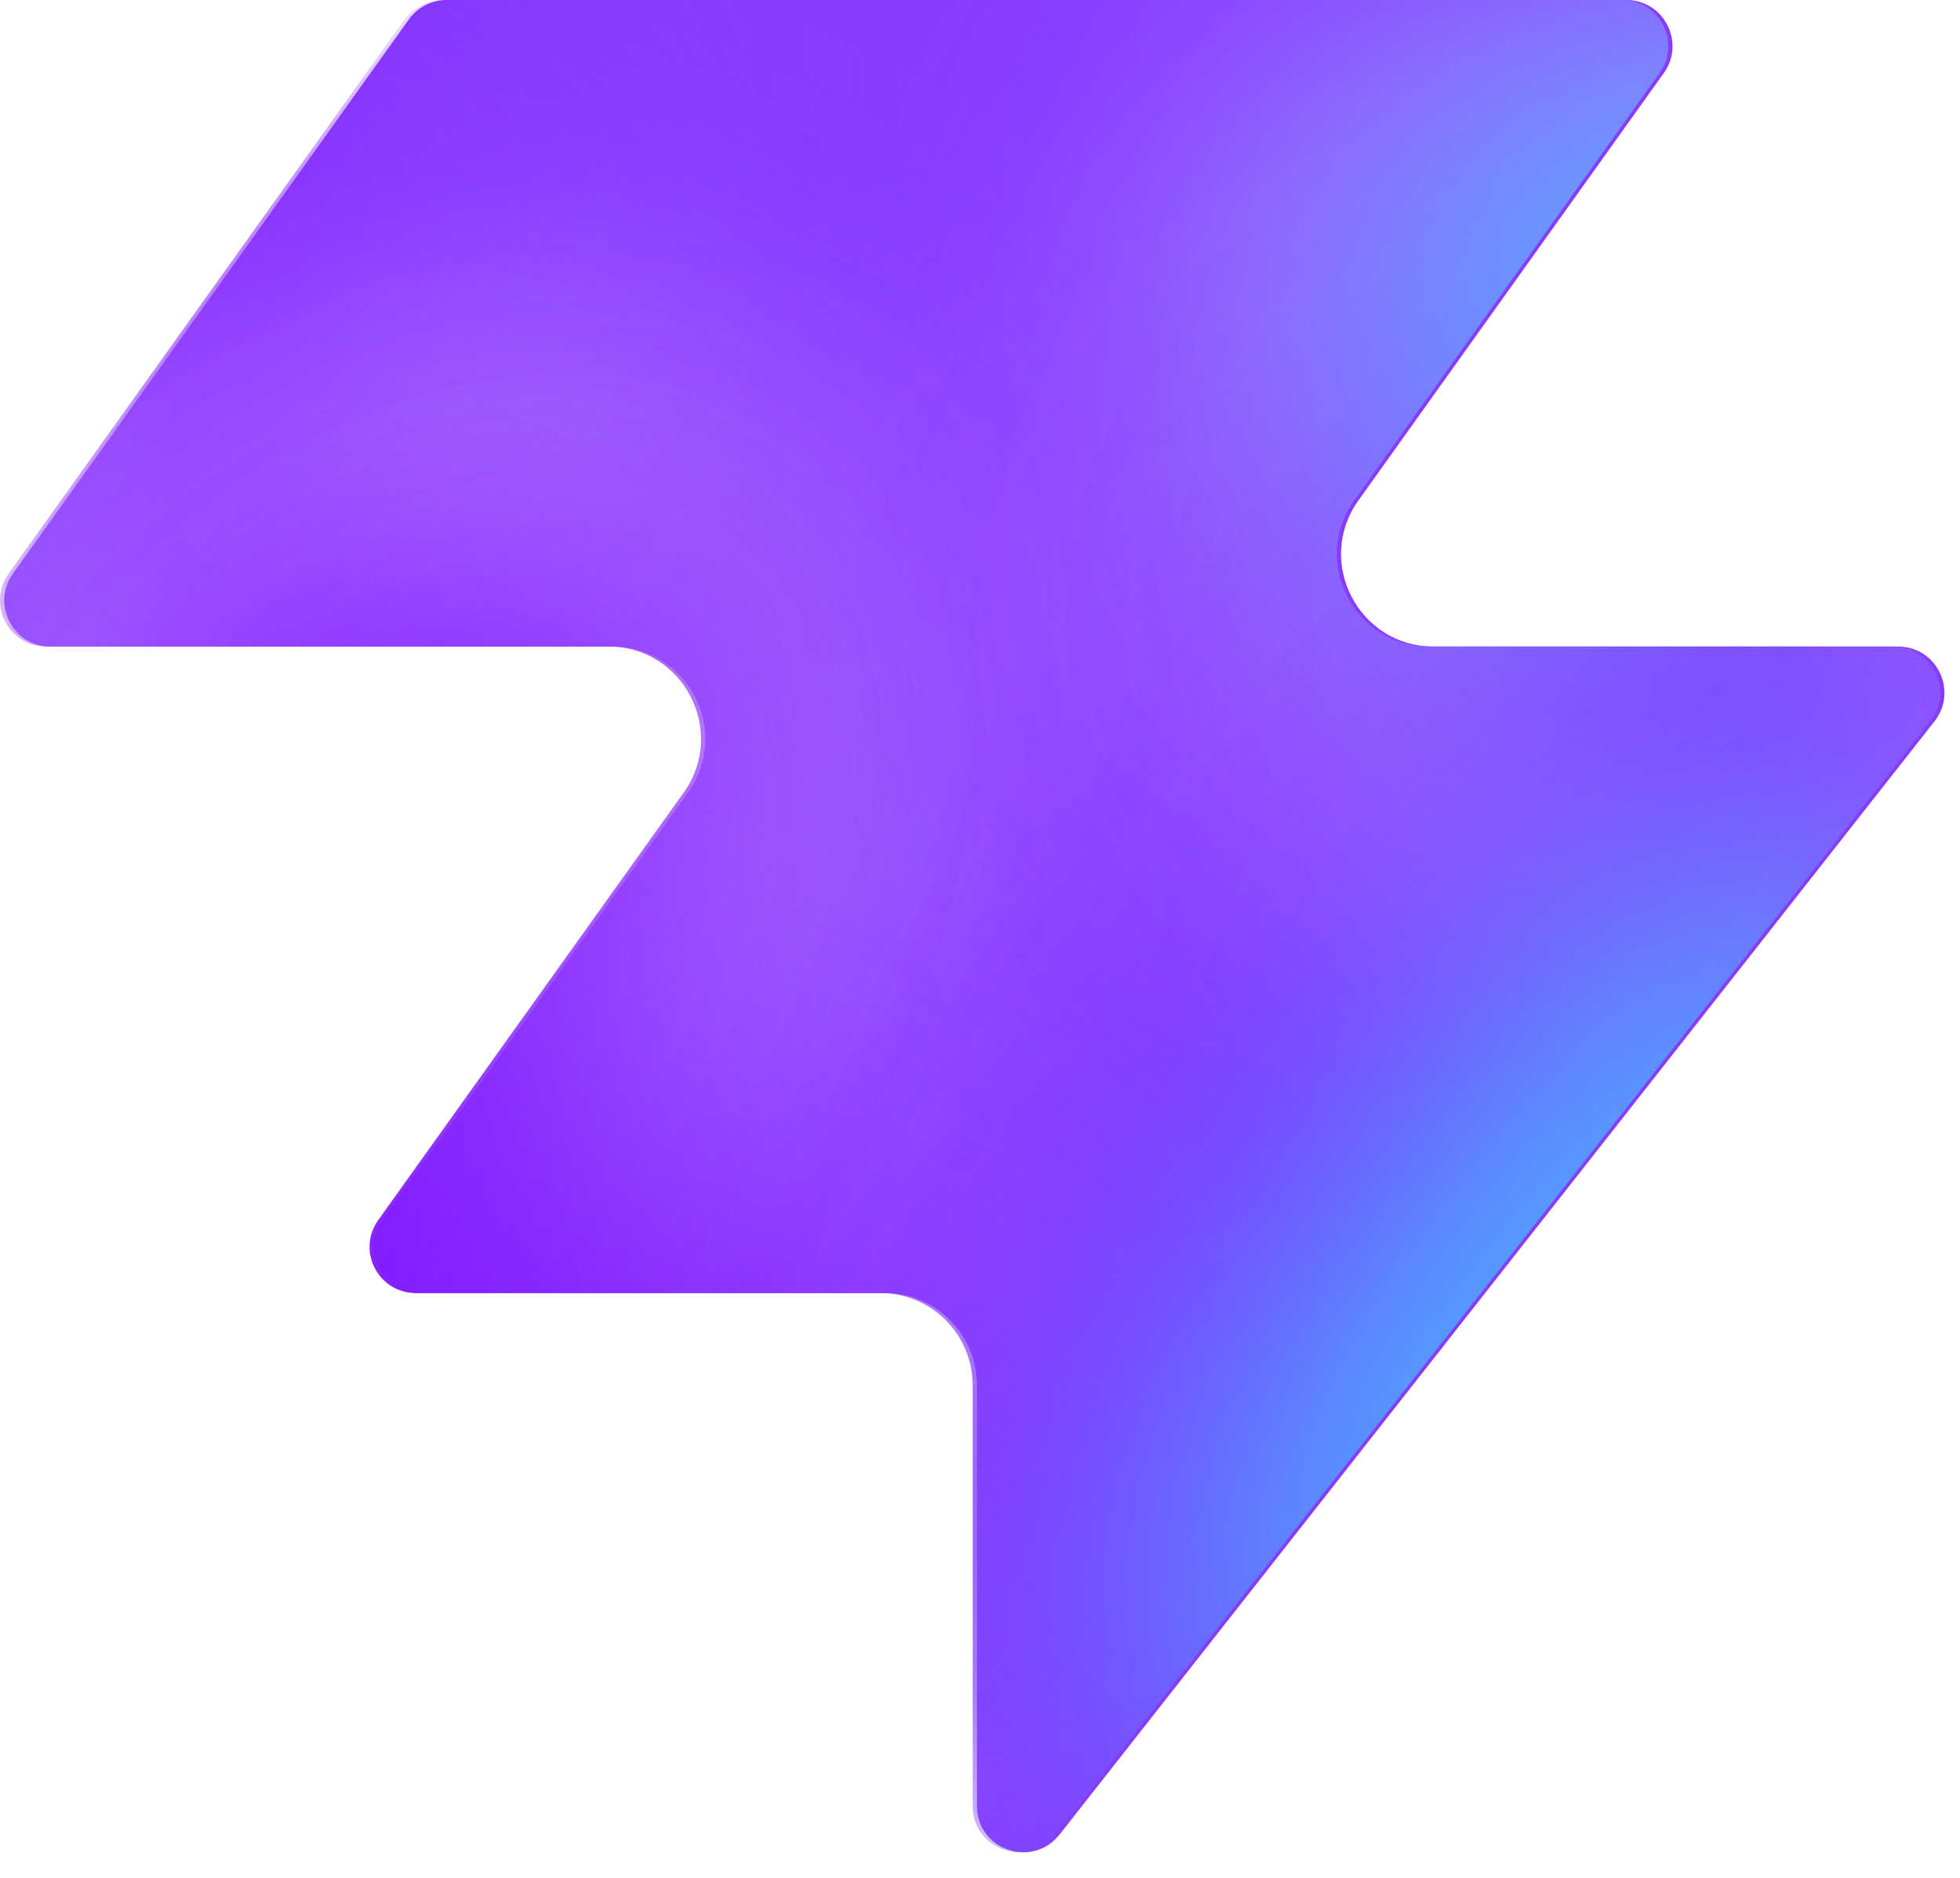
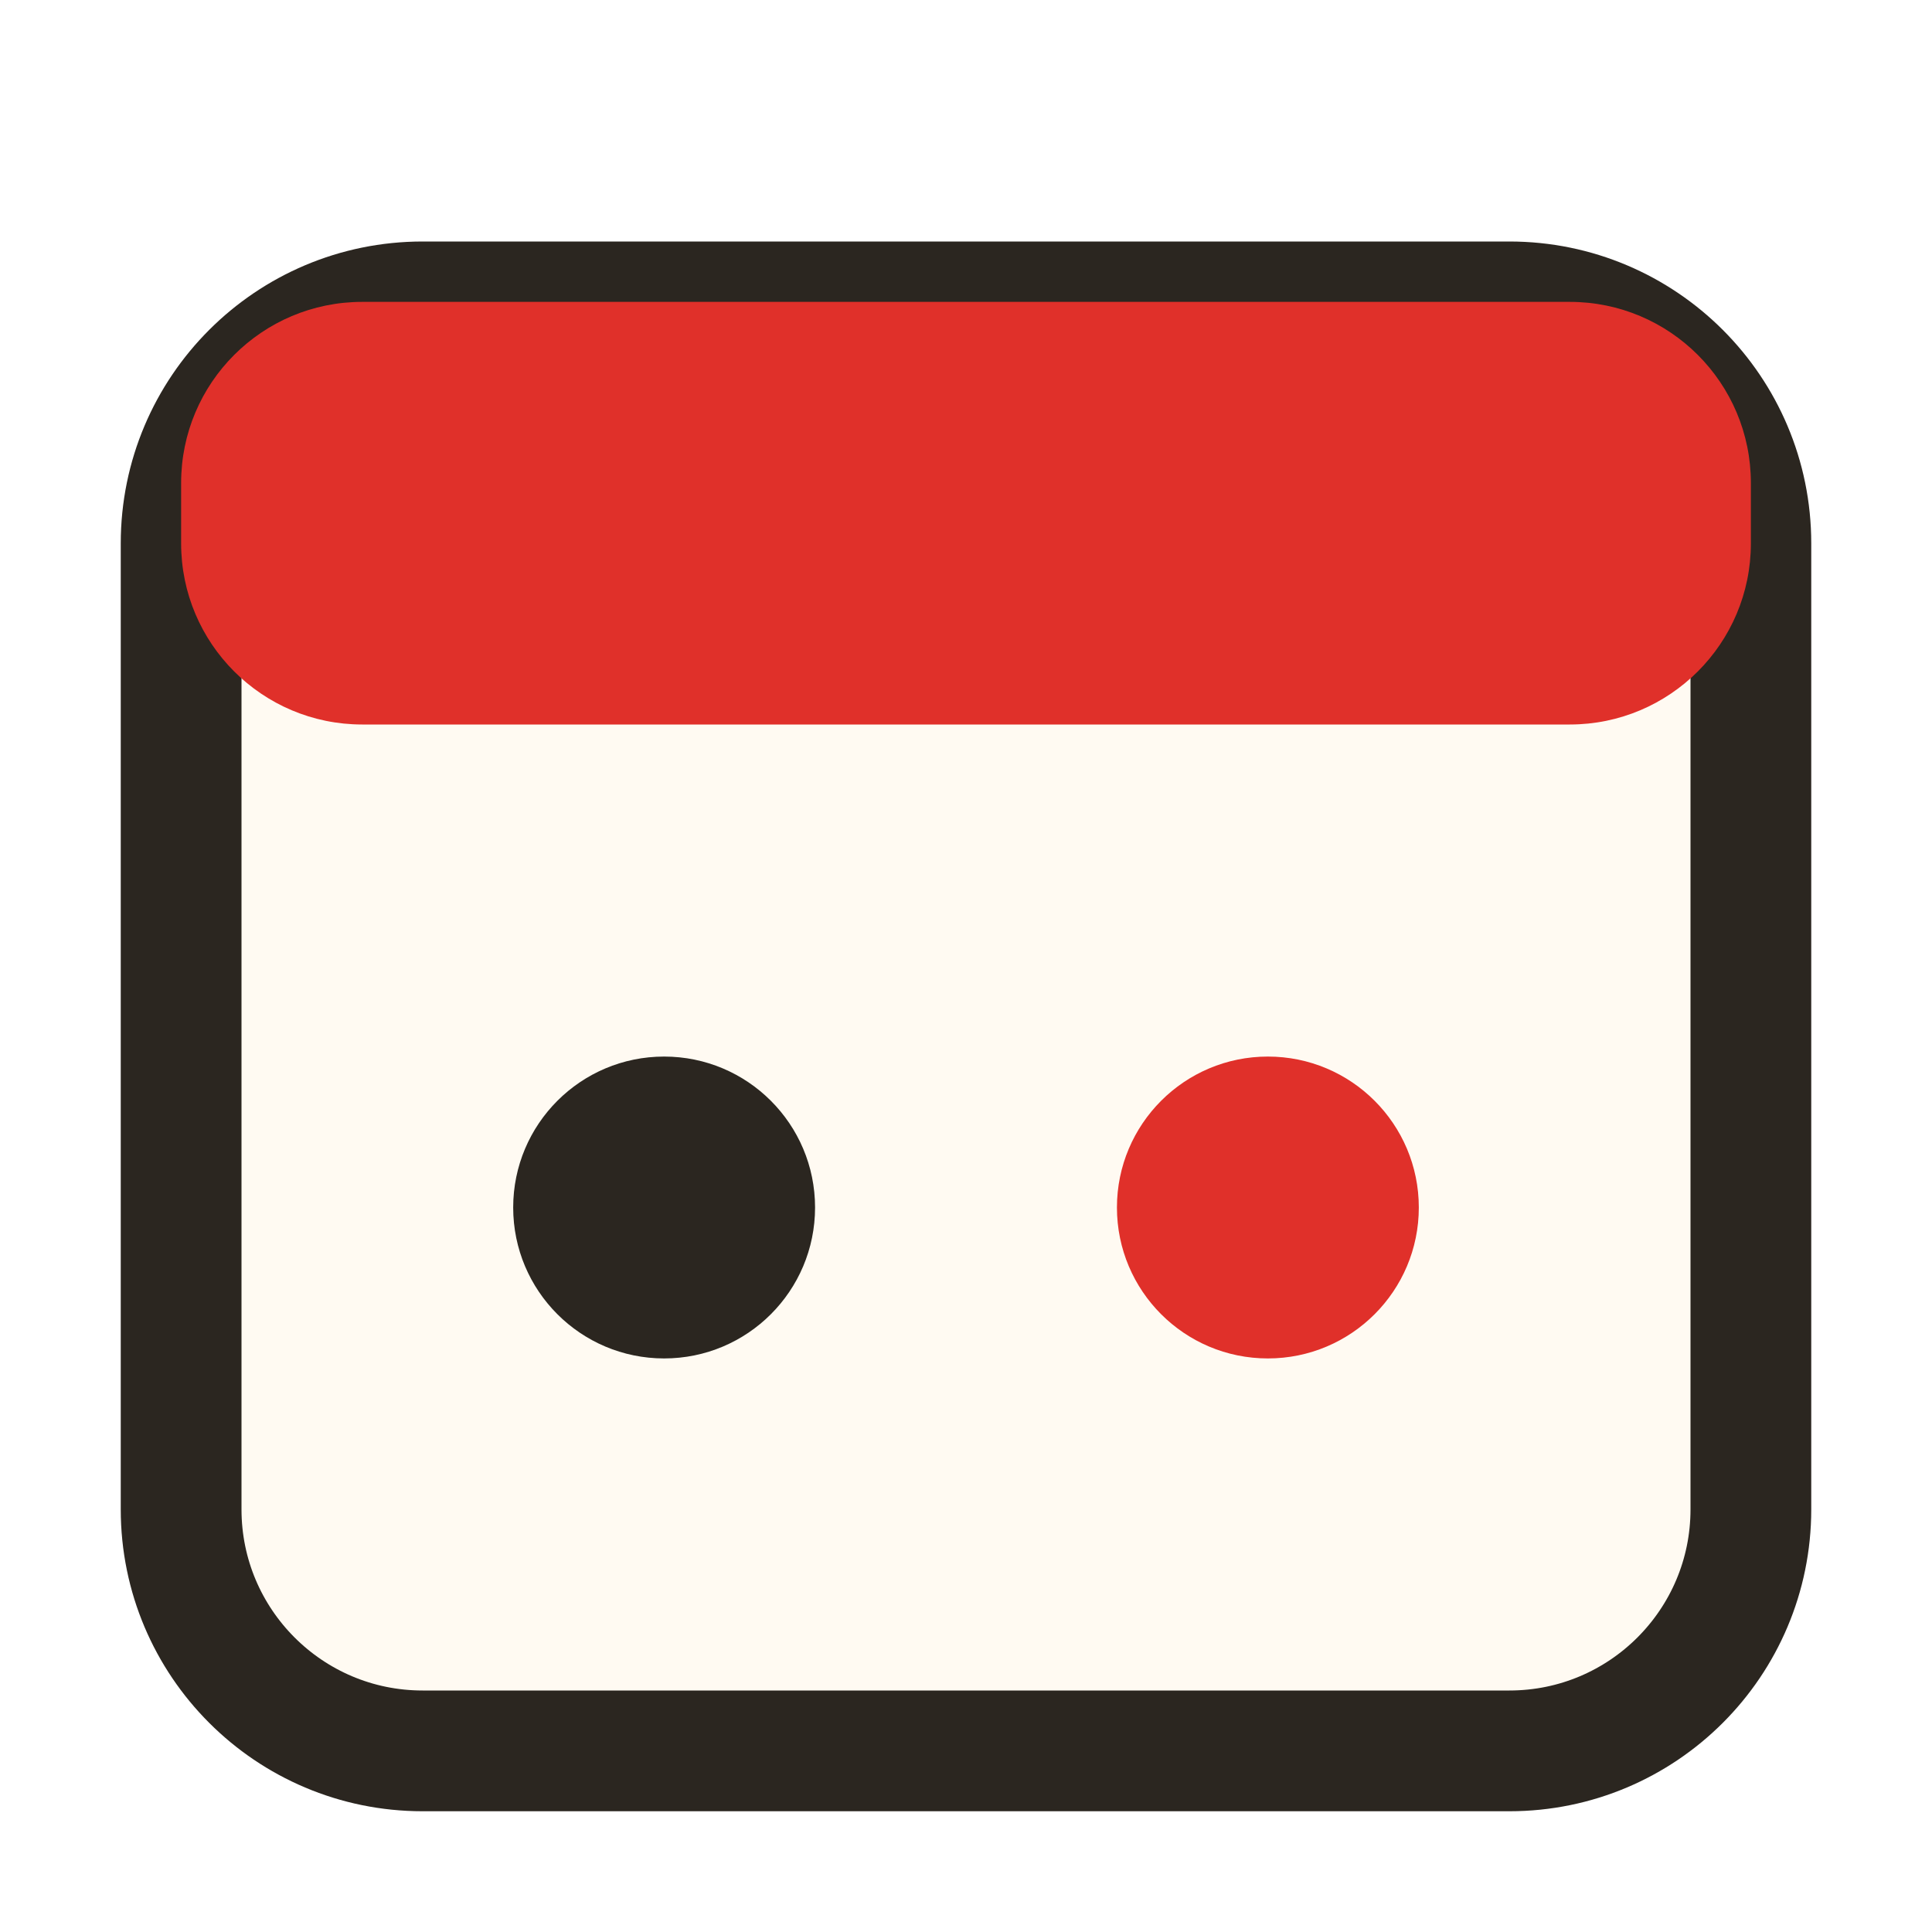
- <svg xmlns="http://www.w3.org/2000/svg" width="48" height="46" fill="none" viewBox="0 0 48 46">
-   <path fill="#863bff" d="M25.946 44.938c-.664.845-2.021.375-2.021-.698V33.937a2.26 2.26 0 0 0-2.262-2.262H10.287c-.92 0-1.456-1.04-.92-1.788l7.48-10.471c1.07-1.497 0-3.578-1.842-3.578H1.237c-.92 0-1.456-1.04-.92-1.788L10.013.474c.214-.297.556-.474.92-.474h28.894c.92 0 1.456 1.04.92 1.788l-7.48 10.471c-1.07 1.498 0 3.579 1.842 3.579h11.377c.943 0 1.473 1.088.89 1.83L25.947 44.94z" style="fill:#863bff;fill:color(display-p3 .525 .23 1);fill-opacity:1" />
-   <mask id="a" width="48" height="46" x="0" y="0" maskUnits="userSpaceOnUse" style="mask-type:alpha">
-     <path fill="#000" d="M25.842 44.938c-.664.844-2.021.375-2.021-.698V33.937a2.26 2.26 0 0 0-2.262-2.262H10.183c-.92 0-1.456-1.04-.92-1.788l7.48-10.471c1.07-1.498 0-3.579-1.842-3.579H1.133c-.92 0-1.456-1.04-.92-1.787L9.91.473c.214-.297.556-.474.92-.474h28.894c.92 0 1.456 1.04.92 1.788l-7.48 10.471c-1.07 1.498 0 3.578 1.842 3.578h11.377c.943 0 1.473 1.088.89 1.832L25.843 44.94z" style="fill:#000;fill-opacity:1" />
-   </mask>
-   <g mask="url(#a)">
-     <g filter="url(#b)">
-       <ellipse cx="5.508" cy="14.704" fill="#ede6ff" rx="5.508" ry="14.704" style="fill:#ede6ff;fill:color(display-p3 .927 .903 1);fill-opacity:1" transform="matrix(.00324 1 1 -.00324 -4.47 31.516)" />
-     </g>
-     <g filter="url(#c)">
-       <ellipse cx="10.399" cy="29.851" fill="#ede6ff" rx="10.399" ry="29.851" style="fill:#ede6ff;fill:color(display-p3 .927 .903 1);fill-opacity:1" transform="matrix(.00324 1 1 -.00324 -39.328 7.883)" />
-     </g>
-     <g filter="url(#d)">
-       <ellipse cx="5.508" cy="30.487" fill="#7e14ff" rx="5.508" ry="30.487" style="fill:#7e14ff;fill:color(display-p3 .492 .077 1);fill-opacity:1" transform="rotate(89.814 -25.913 -14.639)scale(1 -1)" />
-     </g>
-     <g filter="url(#e)">
-       <ellipse cx="5.508" cy="30.599" fill="#7e14ff" rx="5.508" ry="30.599" style="fill:#7e14ff;fill:color(display-p3 .492 .077 1);fill-opacity:1" transform="rotate(89.814 -32.644 -3.334)scale(1 -1)" />
-     </g>
-     <g filter="url(#f)">
-       <ellipse cx="5.508" cy="30.599" fill="#7e14ff" rx="5.508" ry="30.599" style="fill:#7e14ff;fill:color(display-p3 .492 .077 1);fill-opacity:1" transform="matrix(.00324 1 1 -.00324 -34.34 30.47)" />
-     </g>
-     <g filter="url(#g)">
-       <ellipse cx="14.072" cy="22.078" fill="#ede6ff" rx="14.072" ry="22.078" style="fill:#ede6ff;fill:color(display-p3 .927 .903 1);fill-opacity:1" transform="rotate(93.35 24.506 48.493)scale(-1 1)" />
-     </g>
-     <g filter="url(#h)">
-       <ellipse cx="3.47" cy="21.501" fill="#7e14ff" rx="3.47" ry="21.501" style="fill:#7e14ff;fill:color(display-p3 .492 .077 1);fill-opacity:1" transform="rotate(89.009 28.708 47.59)scale(-1 1)" />
-     </g>
-     <g filter="url(#i)">
-       <ellipse cx="3.47" cy="21.501" fill="#7e14ff" rx="3.47" ry="21.501" style="fill:#7e14ff;fill:color(display-p3 .492 .077 1);fill-opacity:1" transform="rotate(89.009 28.708 47.59)scale(-1 1)" />
-     </g>
-     <g filter="url(#j)">
-       <ellipse cx=".387" cy="8.972" fill="#7e14ff" rx="4.407" ry="29.108" style="fill:#7e14ff;fill:color(display-p3 .492 .077 1);fill-opacity:1" transform="rotate(39.51 .387 8.972)" />
-     </g>
-     <g filter="url(#k)">
-       <ellipse cx="47.523" cy="-6.092" fill="#7e14ff" rx="4.407" ry="29.108" style="fill:#7e14ff;fill:color(display-p3 .492 .077 1);fill-opacity:1" transform="rotate(37.892 47.523 -6.092)" />
-     </g>
-     <g filter="url(#l)">
-       <ellipse cx="41.412" cy="6.333" fill="#47bfff" rx="5.971" ry="9.665" style="fill:#47bfff;fill:color(display-p3 .28 .748 1);fill-opacity:1" transform="rotate(37.892 41.412 6.333)" />
-     </g>
-     <g filter="url(#m)">
-       <ellipse cx="-1.879" cy="38.332" fill="#7e14ff" rx="4.407" ry="29.108" style="fill:#7e14ff;fill:color(display-p3 .492 .077 1);fill-opacity:1" transform="rotate(37.892 -1.88 38.332)" />
-     </g>
-     <g filter="url(#n)">
-       <ellipse cx="-1.879" cy="38.332" fill="#7e14ff" rx="4.407" ry="29.108" style="fill:#7e14ff;fill:color(display-p3 .492 .077 1);fill-opacity:1" transform="rotate(37.892 -1.88 38.332)" />
-     </g>
-     <g filter="url(#o)">
-       <ellipse cx="35.651" cy="29.907" fill="#7e14ff" rx="4.407" ry="29.108" style="fill:#7e14ff;fill:color(display-p3 .492 .077 1);fill-opacity:1" transform="rotate(37.892 35.651 29.907)" />
-     </g>
-     <g filter="url(#p)">
-       <ellipse cx="38.418" cy="32.4" fill="#47bfff" rx="5.971" ry="15.297" style="fill:#47bfff;fill:color(display-p3 .28 .748 1);fill-opacity:1" transform="rotate(37.892 38.418 32.4)" />
-     </g>
-   </g>
-   <defs>
-     <filter id="b" width="60.045" height="41.654" x="-19.77" y="16.149" color-interpolation-filters="sRGB" filterUnits="userSpaceOnUse">
-       <feFlood flood-opacity="0" result="BackgroundImageFix" />
-       <feBlend in="SourceGraphic" in2="BackgroundImageFix" result="shape" />
-       <feGaussianBlur result="effect1_foregroundBlur_2002_17158" stdDeviation="7.659" />
-     </filter>
-     <filter id="c" width="90.34" height="51.437" x="-54.613" y="-7.533" color-interpolation-filters="sRGB" filterUnits="userSpaceOnUse">
-       <feFlood flood-opacity="0" result="BackgroundImageFix" />
-       <feBlend in="SourceGraphic" in2="BackgroundImageFix" result="shape" />
-       <feGaussianBlur result="effect1_foregroundBlur_2002_17158" stdDeviation="7.659" />
-     </filter>
-     <filter id="d" width="79.355" height="29.4" x="-49.64" y="2.03" color-interpolation-filters="sRGB" filterUnits="userSpaceOnUse">
-       <feFlood flood-opacity="0" result="BackgroundImageFix" />
-       <feBlend in="SourceGraphic" in2="BackgroundImageFix" result="shape" />
-       <feGaussianBlur result="effect1_foregroundBlur_2002_17158" stdDeviation="4.596" />
-     </filter>
-     <filter id="e" width="79.579" height="29.4" x="-45.045" y="20.029" color-interpolation-filters="sRGB" filterUnits="userSpaceOnUse">
-       <feFlood flood-opacity="0" result="BackgroundImageFix" />
-       <feBlend in="SourceGraphic" in2="BackgroundImageFix" result="shape" />
-       <feGaussianBlur result="effect1_foregroundBlur_2002_17158" stdDeviation="4.596" />
-     </filter>
-     <filter id="f" width="79.579" height="29.4" x="-43.513" y="21.178" color-interpolation-filters="sRGB" filterUnits="userSpaceOnUse">
-       <feFlood flood-opacity="0" result="BackgroundImageFix" />
-       <feBlend in="SourceGraphic" in2="BackgroundImageFix" result="shape" />
-       <feGaussianBlur result="effect1_foregroundBlur_2002_17158" stdDeviation="4.596" />
-     </filter>
-     <filter id="g" width="74.749" height="58.852" x="15.756" y="-17.901" color-interpolation-filters="sRGB" filterUnits="userSpaceOnUse">
-       <feFlood flood-opacity="0" result="BackgroundImageFix" />
-       <feBlend in="SourceGraphic" in2="BackgroundImageFix" result="shape" />
-       <feGaussianBlur result="effect1_foregroundBlur_2002_17158" stdDeviation="7.659" />
-     </filter>
-     <filter id="h" width="61.377" height="25.362" x="23.548" y="2.284" color-interpolation-filters="sRGB" filterUnits="userSpaceOnUse">
-       <feFlood flood-opacity="0" result="BackgroundImageFix" />
-       <feBlend in="SourceGraphic" in2="BackgroundImageFix" result="shape" />
-       <feGaussianBlur result="effect1_foregroundBlur_2002_17158" stdDeviation="4.596" />
-     </filter>
-     <filter id="i" width="61.377" height="25.362" x="23.548" y="2.284" color-interpolation-filters="sRGB" filterUnits="userSpaceOnUse">
-       <feFlood flood-opacity="0" result="BackgroundImageFix" />
-       <feBlend in="SourceGraphic" in2="BackgroundImageFix" result="shape" />
-       <feGaussianBlur result="effect1_foregroundBlur_2002_17158" stdDeviation="4.596" />
-     </filter>
-     <filter id="j" width="56.045" height="63.649" x="-27.636" y="-22.853" color-interpolation-filters="sRGB" filterUnits="userSpaceOnUse">
-       <feFlood flood-opacity="0" result="BackgroundImageFix" />
-       <feBlend in="SourceGraphic" in2="BackgroundImageFix" result="shape" />
-       <feGaussianBlur result="effect1_foregroundBlur_2002_17158" stdDeviation="4.596" />
-     </filter>
-     <filter id="k" width="54.814" height="64.646" x="20.116" y="-38.415" color-interpolation-filters="sRGB" filterUnits="userSpaceOnUse">
-       <feFlood flood-opacity="0" result="BackgroundImageFix" />
-       <feBlend in="SourceGraphic" in2="BackgroundImageFix" result="shape" />
-       <feGaussianBlur result="effect1_foregroundBlur_2002_17158" stdDeviation="4.596" />
-     </filter>
-     <filter id="l" width="33.541" height="35.313" x="24.641" y="-11.323" color-interpolation-filters="sRGB" filterUnits="userSpaceOnUse">
-       <feFlood flood-opacity="0" result="BackgroundImageFix" />
-       <feBlend in="SourceGraphic" in2="BackgroundImageFix" result="shape" />
-       <feGaussianBlur result="effect1_foregroundBlur_2002_17158" stdDeviation="4.596" />
-     </filter>
-     <filter id="m" width="54.814" height="64.646" x="-29.286" y="6.009" color-interpolation-filters="sRGB" filterUnits="userSpaceOnUse">
-       <feFlood flood-opacity="0" result="BackgroundImageFix" />
-       <feBlend in="SourceGraphic" in2="BackgroundImageFix" result="shape" />
-       <feGaussianBlur result="effect1_foregroundBlur_2002_17158" stdDeviation="4.596" />
-     </filter>
-     <filter id="n" width="54.814" height="64.646" x="-29.286" y="6.009" color-interpolation-filters="sRGB" filterUnits="userSpaceOnUse">
-       <feFlood flood-opacity="0" result="BackgroundImageFix" />
-       <feBlend in="SourceGraphic" in2="BackgroundImageFix" result="shape" />
-       <feGaussianBlur result="effect1_foregroundBlur_2002_17158" stdDeviation="4.596" />
-     </filter>
-     <filter id="o" width="54.814" height="64.646" x="8.244" y="-2.416" color-interpolation-filters="sRGB" filterUnits="userSpaceOnUse">
-       <feFlood flood-opacity="0" result="BackgroundImageFix" />
-       <feBlend in="SourceGraphic" in2="BackgroundImageFix" result="shape" />
-       <feGaussianBlur result="effect1_foregroundBlur_2002_17158" stdDeviation="4.596" />
-     </filter>
-     <filter id="p" width="39.409" height="43.623" x="18.713" y="10.588" color-interpolation-filters="sRGB" filterUnits="userSpaceOnUse">
-       <feFlood flood-opacity="0" result="BackgroundImageFix" />
-       <feBlend in="SourceGraphic" in2="BackgroundImageFix" result="shape" />
-       <feGaussianBlur result="effect1_foregroundBlur_2002_17158" stdDeviation="4.596" />
-     </filter>
-   </defs>
+ <svg xmlns="http://www.w3.org/2000/svg" viewBox="0 0 64 64">
+   <rect x="6" y="10" width="52" height="48" rx="8" fill="#fffaf2" stroke="#2b2620" stroke-width="4" />
+   <rect x="6" y="10" width="52" height="14" rx="6" fill="#e0302a" />
+   <circle cx="22" cy="40" r="5" fill="#2b2620" />
+   <circle cx="42" cy="40" r="5" fill="#e0302a" />
</svg>
